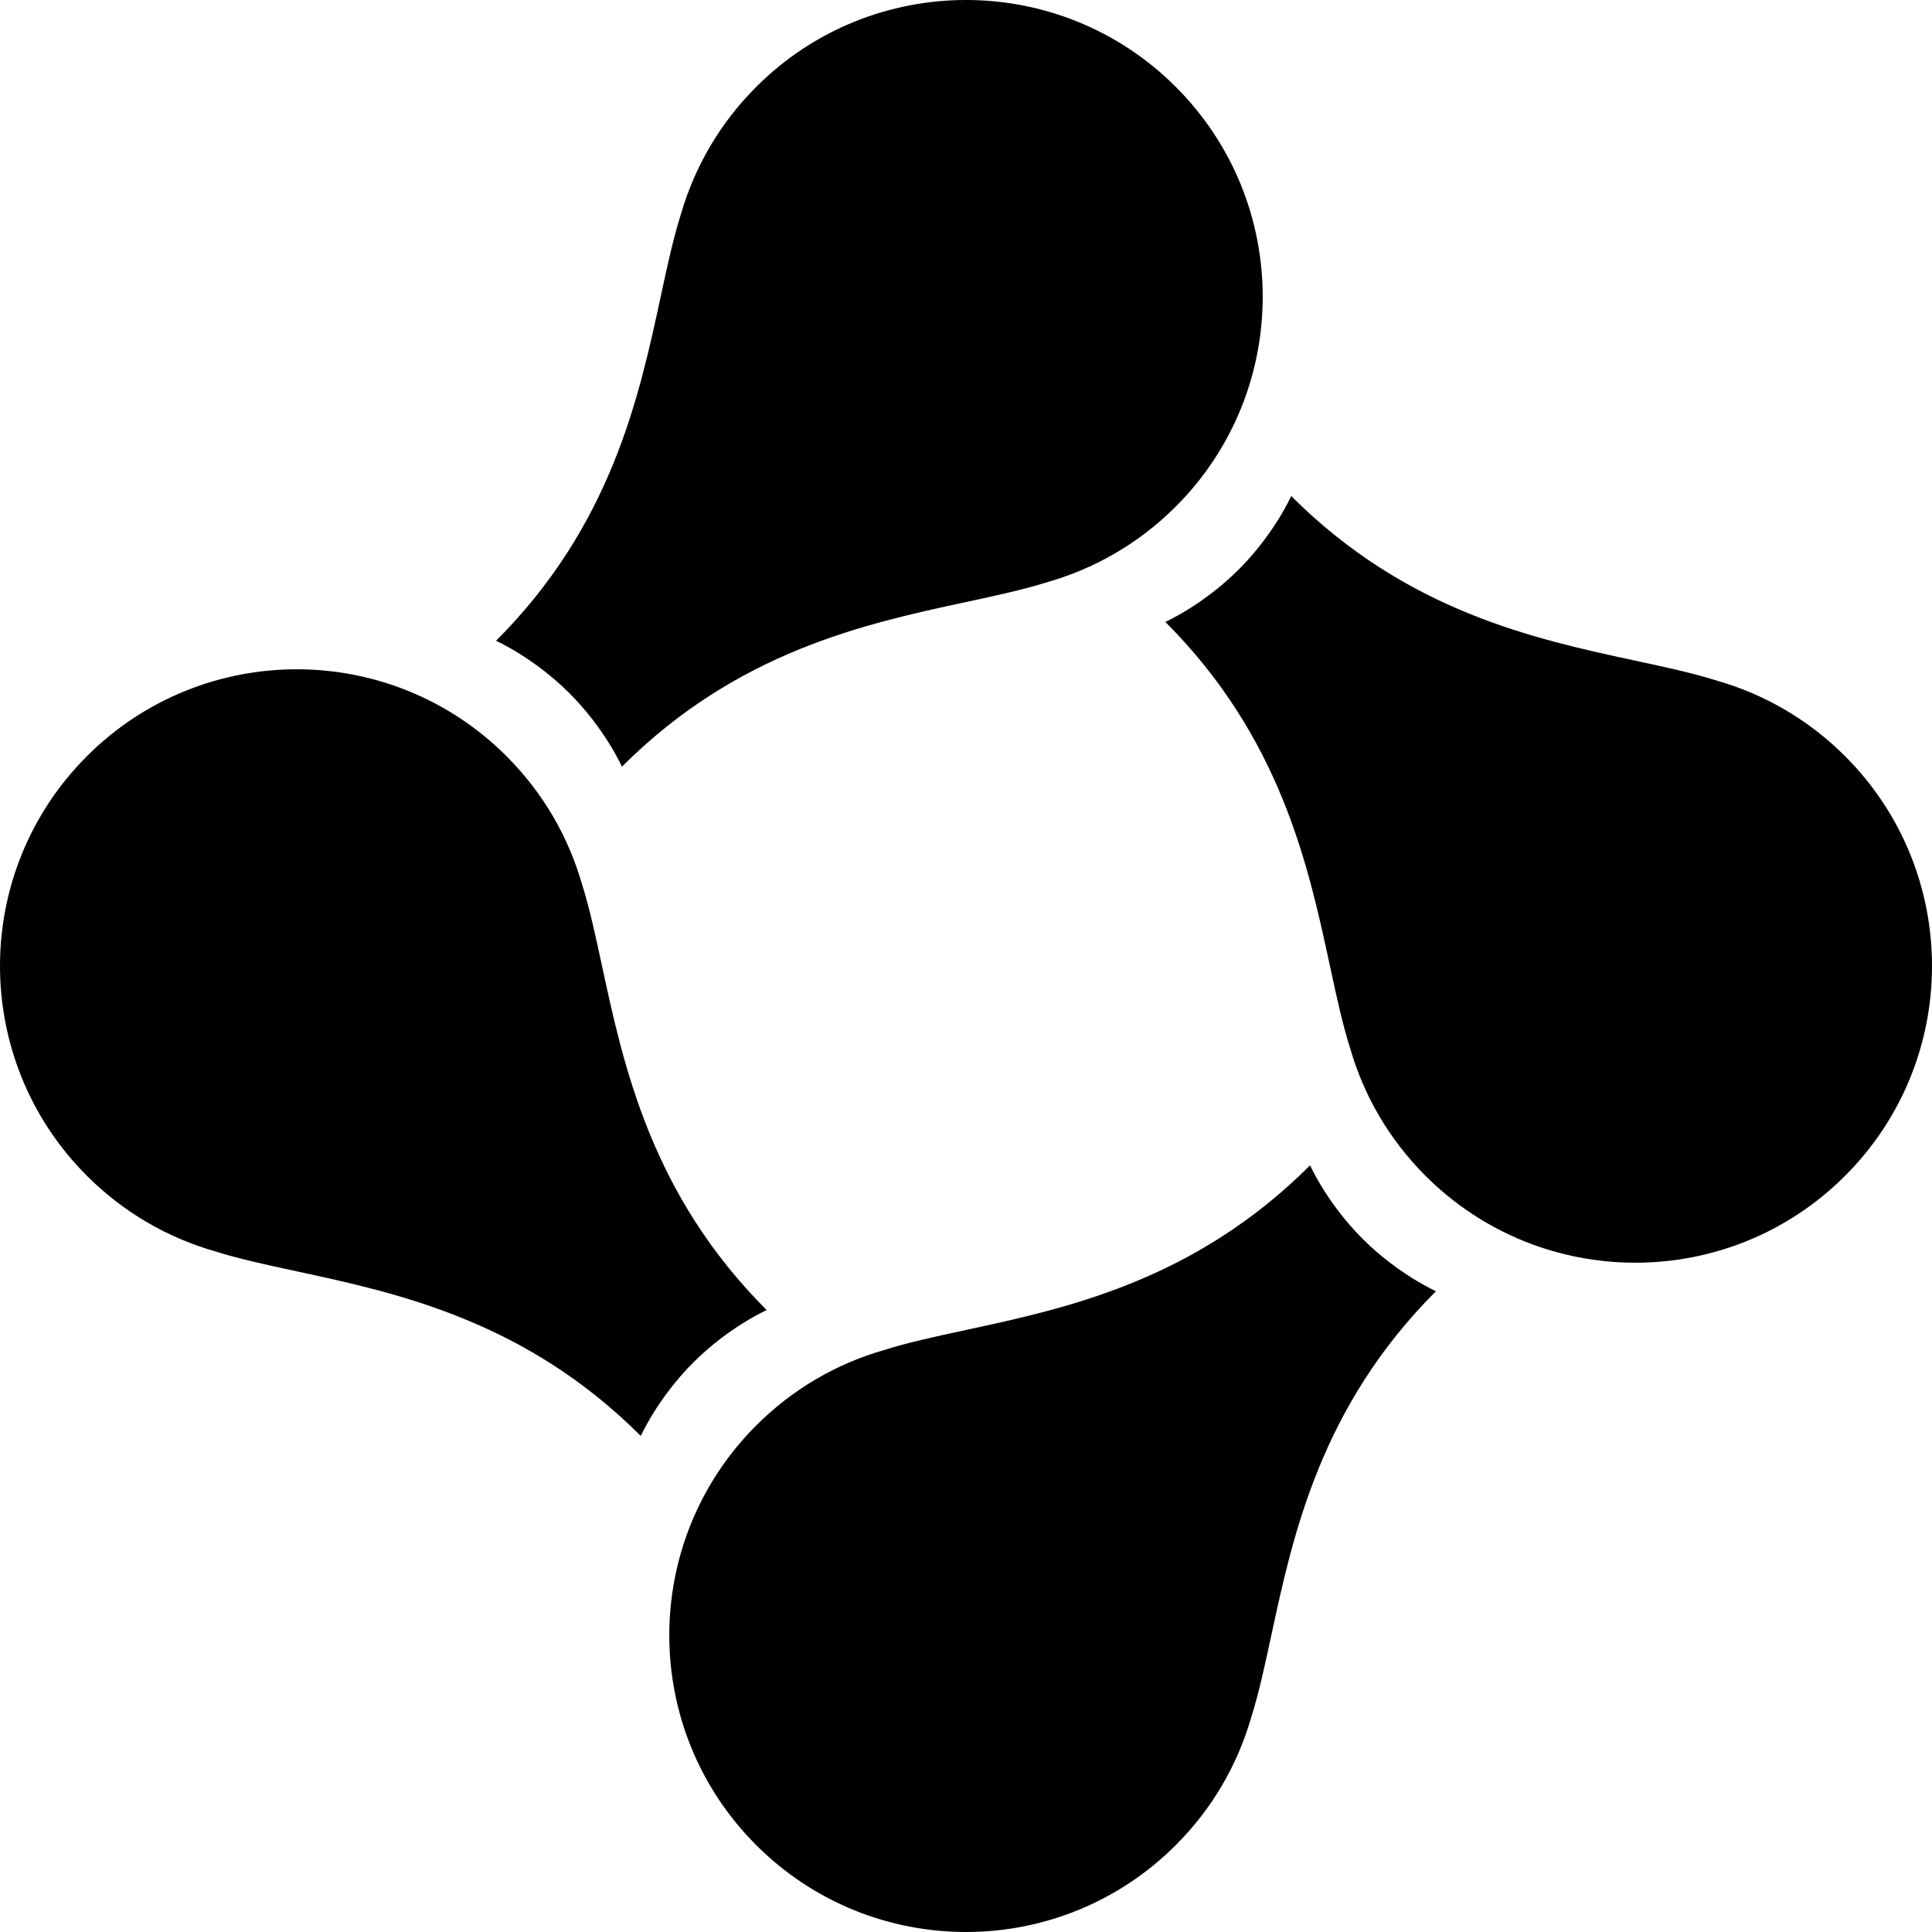
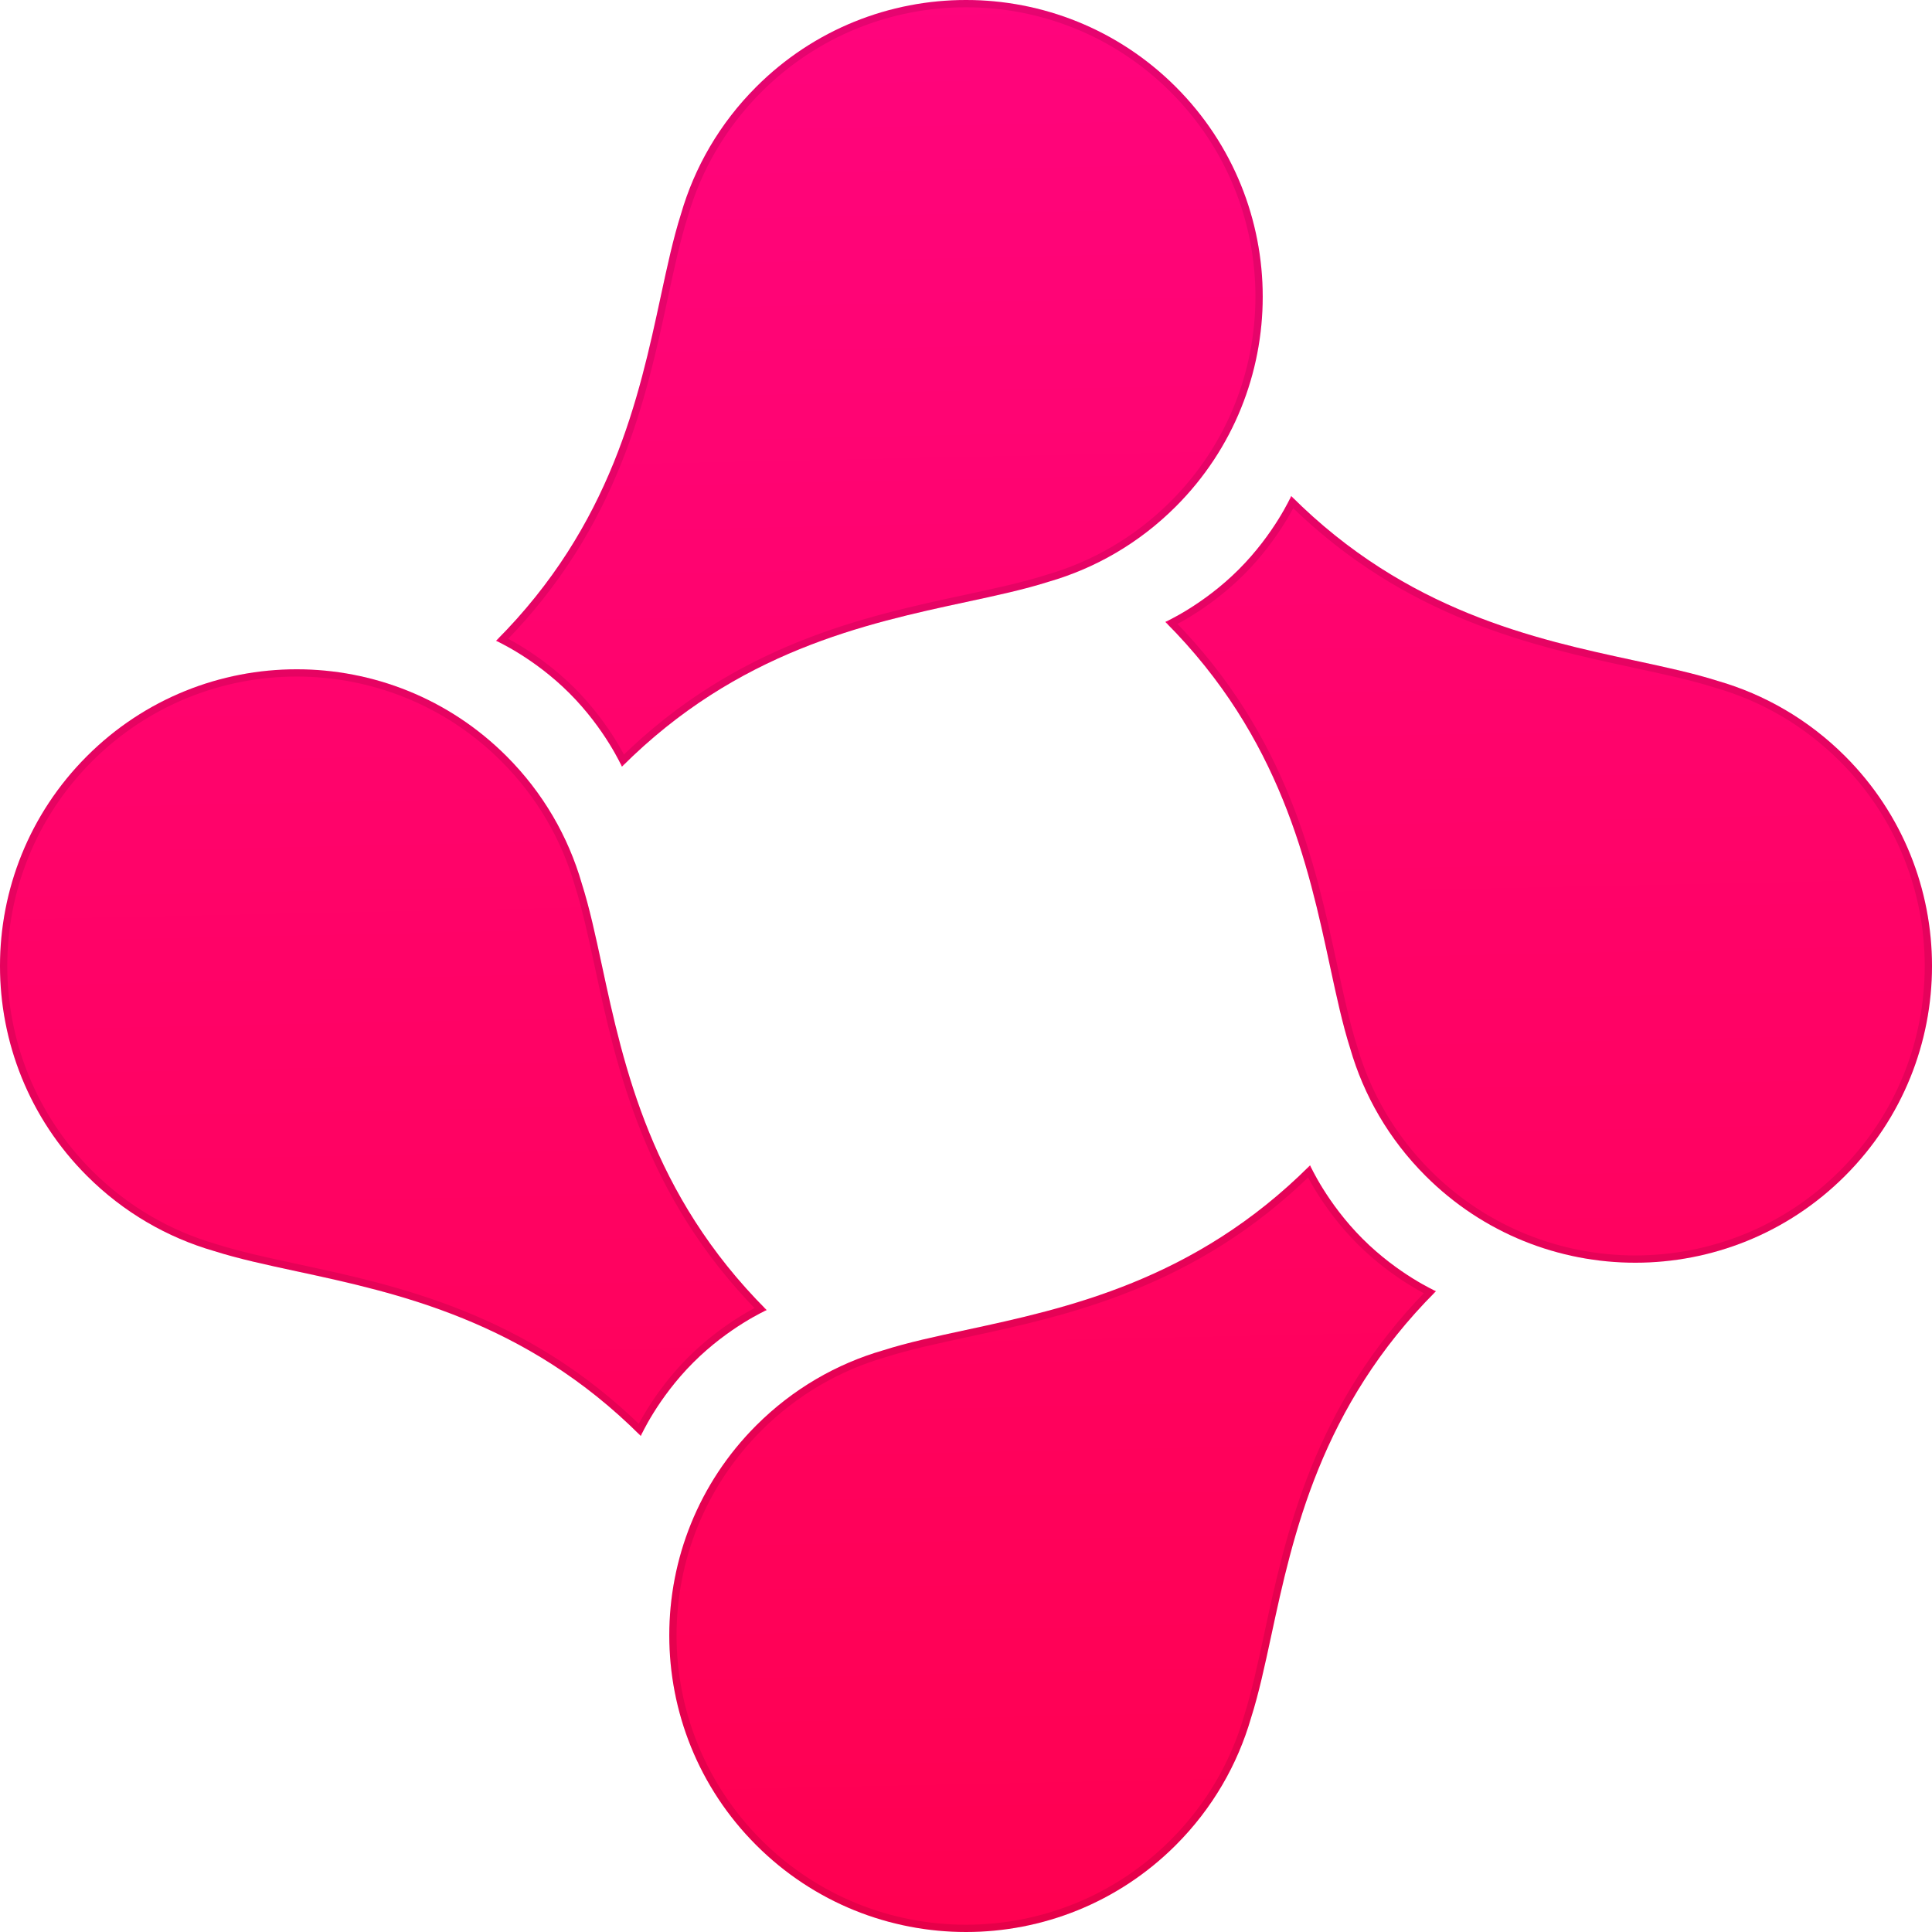
- <svg xmlns="http://www.w3.org/2000/svg" width="928" height="928" viewBox="0 0 928 928">
-   <path d="M279.433 424.318C272.971 401.949 260.926 380.851 243.298 363.222C187.64 307.565 97.401 307.565 41.743 363.222C-13.914 418.88 -13.914 509.119 41.743 564.777C59.372 582.406 80.47 594.451 102.839 600.912C114.473 604.619 127.86 607.501 142.461 610.646C190.765 621.047 252.365 634.311 307.795 689.741C307.795 689.741 315.858 671.601 332.99 654.469C350.122 637.337 368.262 629.274 368.262 629.274C312.832 573.845 299.568 512.244 289.166 463.941C286.022 449.339 283.14 435.952 279.433 424.318Z" stroke="none" fill="black" />
-   <path d="M648.567 503.682C655.029 526.051 667.074 547.148 684.702 564.777C740.36 620.435 830.599 620.435 886.257 564.777C941.914 509.119 941.914 418.88 886.257 363.222C868.628 345.594 847.53 333.549 825.161 327.087C813.527 323.381 800.14 320.498 785.539 317.354C737.235 306.953 675.635 293.688 620.205 238.259C620.205 238.259 612.142 256.398 595.01 273.531C577.878 290.663 559.738 298.725 559.738 298.725C615.168 354.155 628.432 415.755 638.834 464.059C641.978 478.661 644.86 492.048 648.567 503.682Z" stroke="none" fill="black" />
-   <path d="M327.088 102.838C333.55 80.469 345.595 59.371 363.223 41.742C418.881 -13.915 509.12 -13.915 564.778 41.742C620.436 97.4 620.436 187.639 564.778 243.297C547.149 260.926 526.051 272.971 503.682 279.432C492.048 283.139 478.662 286.021 464.06 289.165C415.756 299.567 354.156 312.831 298.726 368.261C298.726 368.261 290.664 350.121 273.532 332.989C256.4 315.857 238.26 307.794 238.26 307.794C293.689 252.365 306.954 190.764 317.355 142.461C320.499 127.859 323.382 114.472 327.088 102.838Z" stroke="none" fill="black" />
-   <path d="M600.912 825.162C594.45 847.531 582.405 868.628 564.777 886.257C509.119 941.915 418.88 941.915 363.222 886.257C307.564 830.599 307.564 740.36 363.222 684.702C380.851 667.074 401.949 655.029 424.318 648.567C435.952 644.861 449.338 641.978 463.94 638.834C512.244 628.433 573.844 615.168 629.274 559.739C629.274 559.739 637.336 577.878 654.468 595.011C671.6 612.143 689.74 620.205 689.74 620.205C634.31 675.635 621.046 737.235 610.645 785.539C607.501 800.141 604.618 813.528 600.912 825.162Z" stroke="none" fill="black" />
+ <svg xmlns="http://www.w3.org/2000/svg" width="928" height="928" viewBox="0 0 928 928" fill="none">
+   <path d="M279.433 424.318C272.971 401.949 260.926 380.851 243.298 363.222C187.64 307.565 97.401 307.565 41.743 363.222C-13.914 418.88 -13.914 509.119 41.743 564.777C59.372 582.406 80.47 594.451 102.839 600.912C114.473 604.619 127.86 607.501 142.461 610.646C190.765 621.047 252.365 634.311 307.795 689.741C307.795 689.741 315.858 671.601 332.99 654.469C350.122 637.337 368.262 629.274 368.262 629.274C312.832 573.845 299.568 512.244 289.166 463.941C286.022 449.339 283.14 435.952 279.433 424.318Z" fill="url(#paint0_linear_361_1710)" />
+   <path d="M648.567 503.682C655.029 526.051 667.074 547.148 684.702 564.777C740.36 620.435 830.599 620.435 886.257 564.777C941.914 509.119 941.914 418.88 886.257 363.222C868.628 345.594 847.53 333.549 825.161 327.087C813.527 323.381 800.14 320.498 785.539 317.354C737.235 306.953 675.635 293.688 620.205 238.259C620.205 238.259 612.142 256.398 595.01 273.531C577.878 290.663 559.738 298.725 559.738 298.725C615.168 354.155 628.432 415.755 638.834 464.059C641.978 478.661 644.86 492.048 648.567 503.682Z" fill="url(#paint1_linear_361_1710)" />
+   <path d="M327.088 102.838C333.55 80.469 345.595 59.371 363.223 41.742C418.881 -13.915 509.12 -13.915 564.778 41.742C620.436 97.4 620.436 187.639 564.778 243.297C547.149 260.926 526.051 272.971 503.682 279.432C492.048 283.139 478.662 286.021 464.06 289.165C415.756 299.567 354.156 312.831 298.726 368.261C298.726 368.261 290.664 350.121 273.532 332.989C256.4 315.857 238.26 307.794 238.26 307.794C293.689 252.365 306.954 190.764 317.355 142.461C320.499 127.859 323.382 114.472 327.088 102.838Z" fill="url(#paint2_linear_361_1710)" />
+   <path d="M600.912 825.162C594.45 847.531 582.405 868.628 564.777 886.257C509.119 941.915 418.88 941.915 363.222 886.257C307.564 830.599 307.564 740.36 363.222 684.702C380.851 667.074 401.949 655.029 424.318 648.567C435.952 644.861 449.338 641.978 463.94 638.834C512.244 628.433 573.844 615.168 629.274 559.739C629.274 559.739 637.336 577.878 654.468 595.011C671.6 612.143 689.74 620.205 689.74 620.205C634.31 675.635 621.046 737.235 610.645 785.539C607.501 800.141 604.618 813.528 600.912 825.162Z" fill="url(#paint3_linear_361_1710)" />
+   <path d="M277.757 424.802C277.762 424.817 277.766 424.832 277.771 424.847C281.447 436.385 284.312 449.683 287.461 464.308L287.477 464.383C297.771 512.187 310.958 573.428 365.304 628.768C365.013 628.915 364.696 629.077 364.355 629.254C362.352 630.296 359.509 631.861 356.128 633.966C349.37 638.174 340.439 644.552 331.756 653.235C323.073 661.919 316.695 670.849 312.487 677.607C310.382 680.988 308.817 683.831 307.775 685.834C307.598 686.175 307.436 686.492 307.289 686.783C251.948 632.437 190.707 619.25 142.904 608.957L142.829 608.94C128.204 605.791 114.907 602.926 103.369 599.25C103.354 599.245 103.339 599.241 103.323 599.236C81.23 592.855 60.392 580.959 42.977 563.544C-12 508.567 -12 419.432 42.977 364.456C97.953 309.479 187.088 309.479 242.064 364.456C259.479 381.871 271.375 402.709 277.757 424.802ZM650.243 503.197C650.238 503.182 650.234 503.167 650.229 503.152C646.553 491.614 643.688 478.316 640.539 463.692L640.523 463.616C630.229 415.813 617.042 354.572 562.696 299.232C562.987 299.085 563.304 298.922 563.645 298.745C565.648 297.703 568.491 296.138 571.872 294.033C578.63 289.825 587.561 283.447 596.244 274.764C604.927 266.081 611.305 257.15 615.513 250.392C617.618 247.011 619.183 244.169 620.225 242.165C620.402 241.824 620.564 241.508 620.711 241.217C676.052 295.563 737.293 308.75 785.096 319.043L785.171 319.059C799.796 322.208 813.093 325.073 824.631 328.749L824.648 328.755L824.677 328.763C846.77 335.145 867.608 347.041 885.023 364.456C940 419.432 940 508.567 885.023 563.544C830.047 618.52 740.912 618.52 685.936 563.544C668.521 546.129 656.625 525.291 650.243 503.197ZM328.75 103.367C328.755 103.352 328.76 103.337 328.764 103.322C335.146 81.229 347.042 60.391 364.457 42.976C419.433 -12.001 508.568 -12.001 563.545 42.976C618.521 97.952 618.521 187.087 563.545 242.063C546.13 259.479 525.291 271.375 503.198 277.756C503.183 277.761 503.167 277.765 503.152 277.77C491.615 281.446 478.317 284.311 463.693 287.46L463.617 287.476C415.814 297.77 354.573 310.957 299.233 365.303C299.086 365.012 298.923 364.695 298.746 364.354C297.704 362.351 296.139 359.508 294.034 356.127C289.826 349.369 283.448 340.438 274.765 331.755C266.082 323.072 257.151 316.694 250.393 312.486C247.012 310.381 244.17 308.816 242.166 307.774C241.825 307.597 241.509 307.435 241.218 307.288C295.564 251.948 308.751 190.707 319.044 142.903L319.06 142.828C322.209 128.203 325.074 114.905 328.75 103.367ZM599.25 824.632C599.245 824.647 599.24 824.662 599.236 824.677C592.854 846.771 580.958 867.609 563.543 885.023C508.567 940 419.432 940 364.455 885.023C309.479 830.047 309.479 740.912 364.455 685.936C381.87 668.521 402.709 656.625 424.802 650.243C424.817 650.239 424.832 650.234 424.848 650.229C436.385 646.553 449.683 643.688 464.307 640.539L464.383 640.523C512.186 630.23 573.427 617.043 628.767 562.697C628.914 562.988 629.077 563.304 629.254 563.645C630.296 565.649 631.861 568.491 633.966 571.872C638.174 578.63 644.552 587.561 653.235 596.244C661.918 604.927 670.849 611.305 677.607 615.513C680.988 617.618 683.83 619.183 685.834 620.225C686.175 620.402 686.491 620.565 686.782 620.712C632.436 676.052 619.249 737.293 608.956 785.096L608.94 785.172C605.791 799.796 602.926 813.094 599.25 824.632Z" stroke="black" stroke-opacity="0.1" stroke-width="3.489" stroke-linejoin="round" />
+   <defs>
+     <linearGradient id="paint0_linear_361_1710" x1="416.035" y1="964.232" x2="393.734" y2="-97.798" gradientUnits="userSpaceOnUse">
+       <stop stop-color="#FF004F" />
+       <stop offset="1" stop-color="#FF0581" />
+     </linearGradient>
+     <linearGradient id="paint1_linear_361_1710" x1="416.035" y1="964.232" x2="393.734" y2="-97.798" gradientUnits="userSpaceOnUse">
+       <stop stop-color="#FF004F" />
+       <stop offset="1" stop-color="#FF0581" />
+     </linearGradient>
+     <linearGradient id="paint2_linear_361_1710" x1="416.035" y1="964.232" x2="393.734" y2="-97.798" gradientUnits="userSpaceOnUse">
+       <stop stop-color="#FF004F" />
+       <stop offset="1" stop-color="#FF0581" />
+     </linearGradient>
+     <linearGradient id="paint3_linear_361_1710" x1="416.035" y1="964.232" x2="393.734" y2="-97.798" gradientUnits="userSpaceOnUse">
+       <stop stop-color="#FF004F" />
+       <stop offset="1" stop-color="#FF0581" />
+     </linearGradient>
+   </defs>
</svg>
